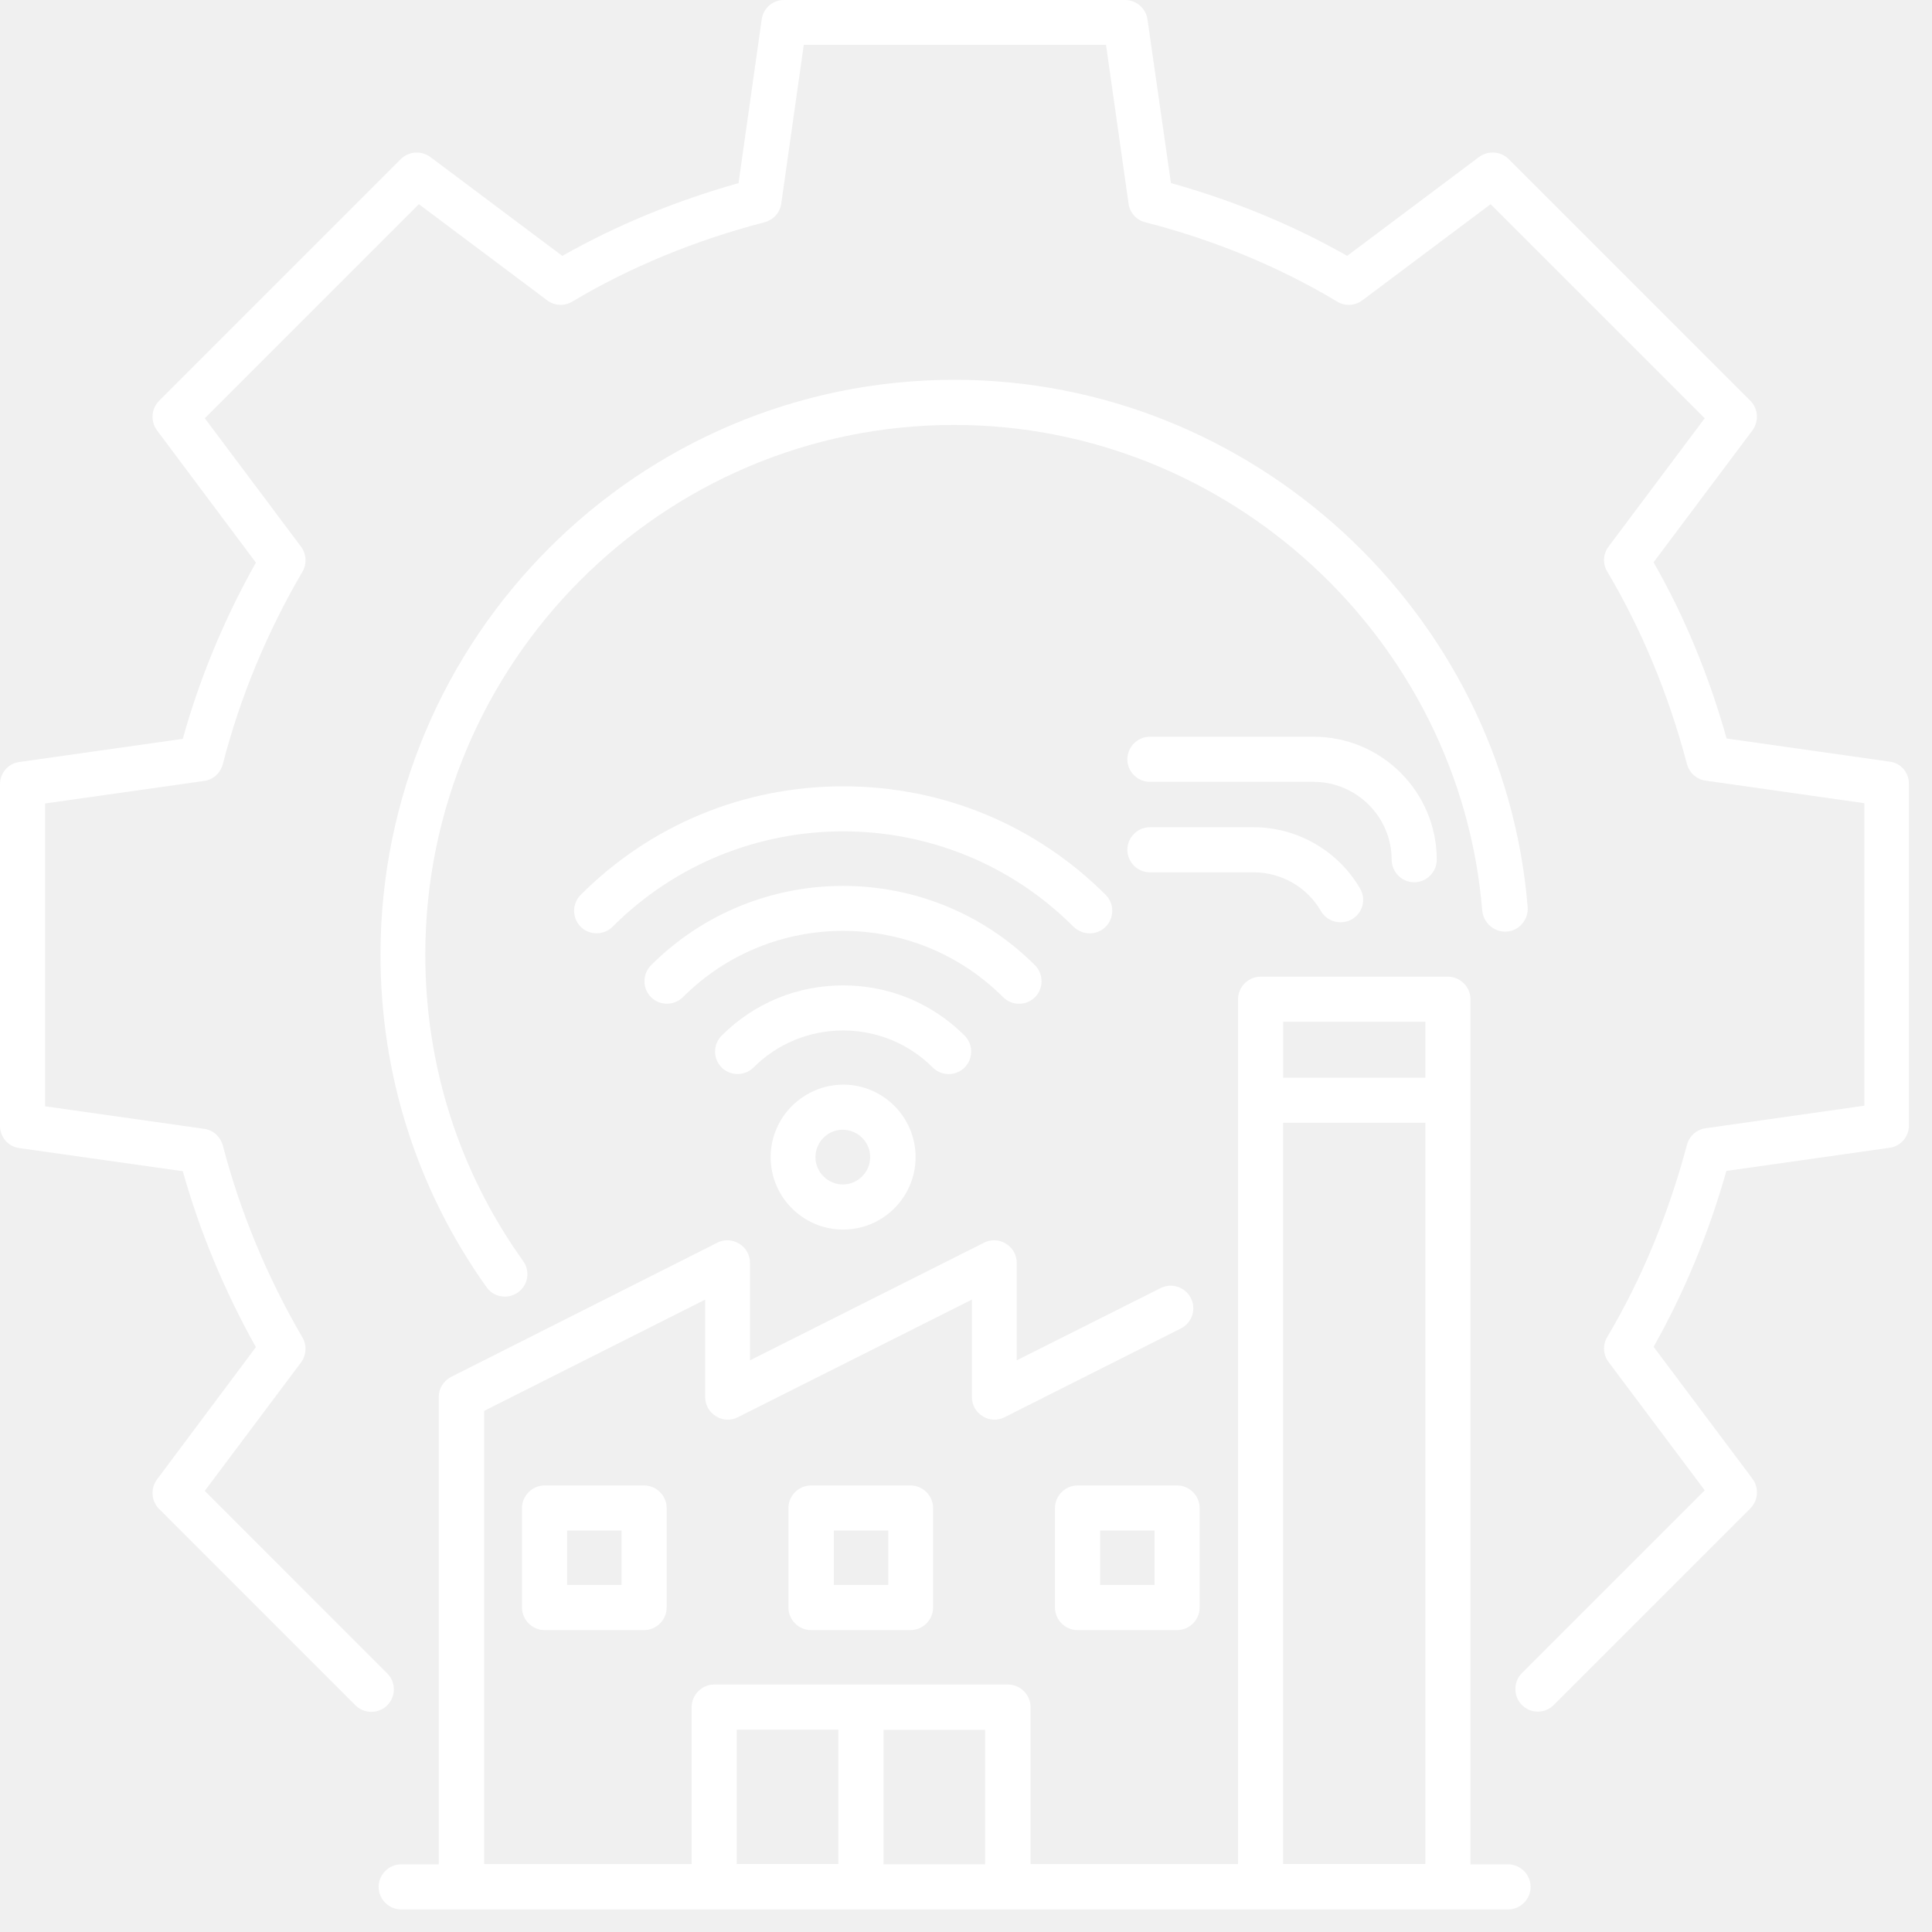
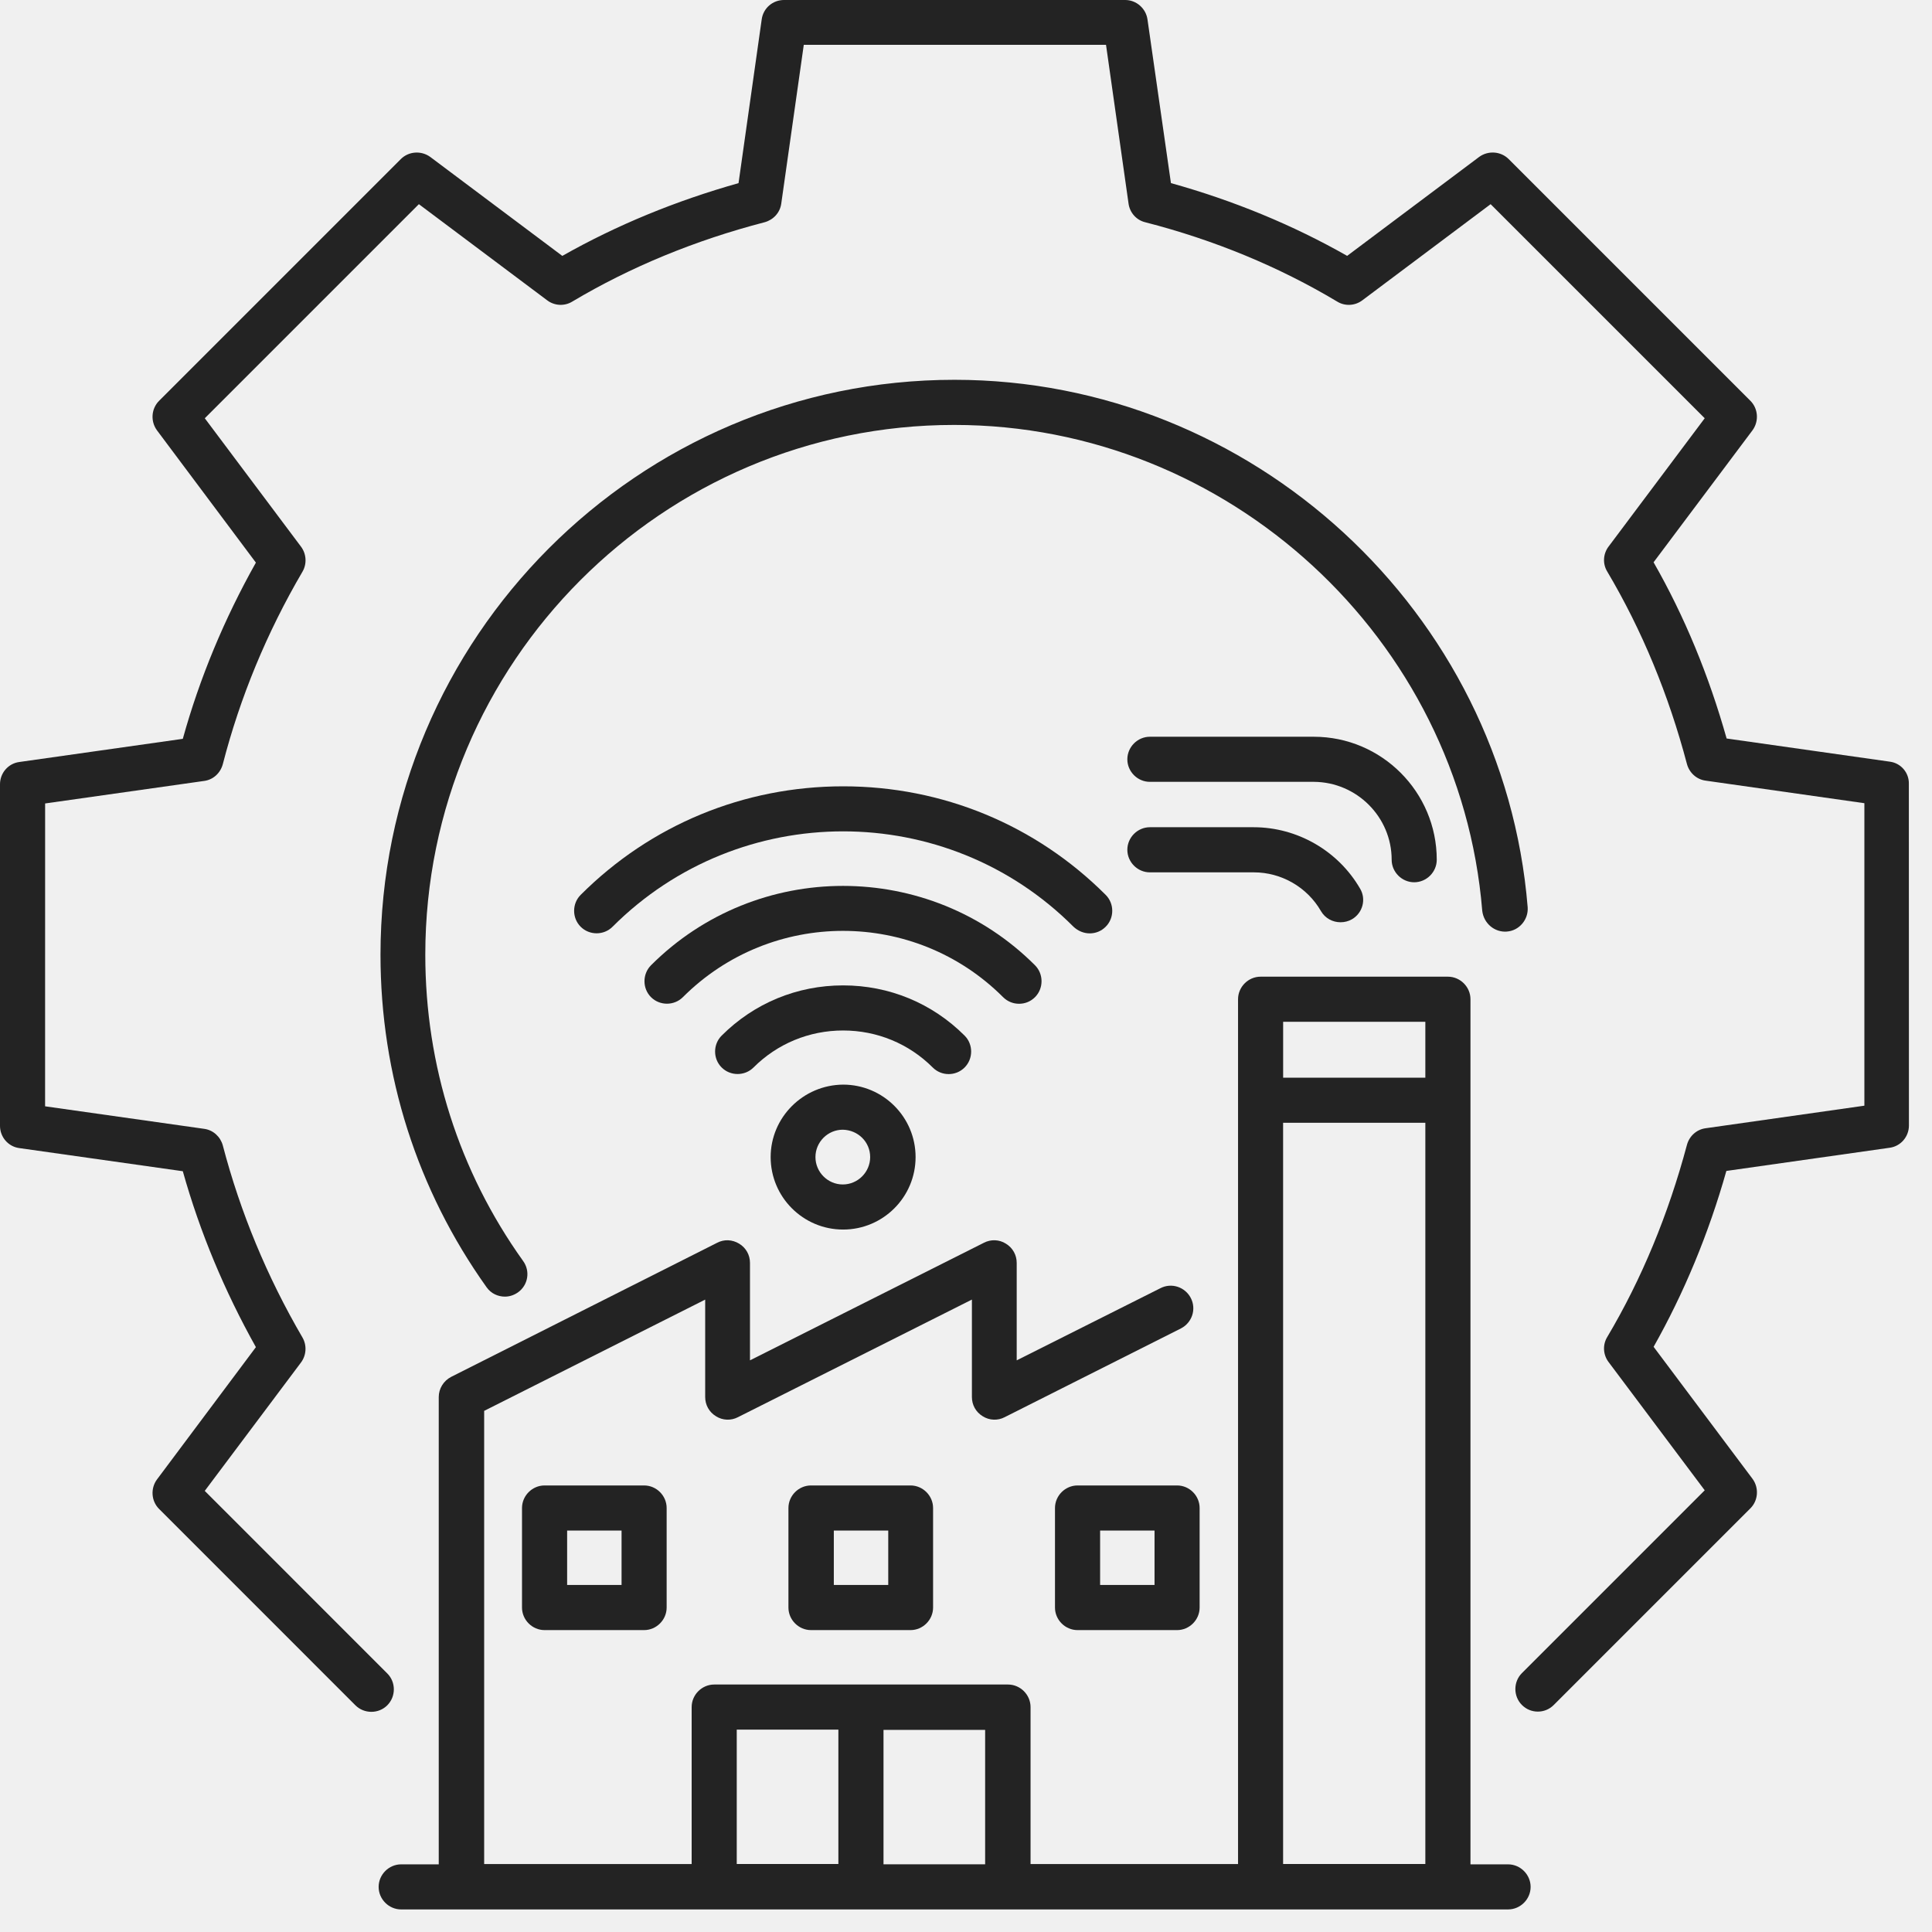
<svg xmlns="http://www.w3.org/2000/svg" width="53" height="53" viewBox="0 0 53 53" fill="none">
-   <path d="M41.339 25.555C41.677 25.531 41.933 25.225 41.908 24.887C41.248 16.779 34.344 10.419 26.185 10.419C17.499 10.419 10.438 17.497 10.438 26.191C10.438 29.491 11.444 32.642 13.35 35.315C13.473 35.488 13.663 35.57 13.853 35.57C13.977 35.57 14.1 35.529 14.207 35.455C14.488 35.257 14.554 34.869 14.348 34.589C12.59 32.13 11.667 29.227 11.667 26.191C11.667 18.173 18.175 11.657 26.177 11.657C33.692 11.657 40.051 17.513 40.662 24.986C40.703 25.333 41 25.581 41.338 25.556L41.339 25.555Z" fill="white" />
-   <path d="M51.846 20.895L47.366 20.259C46.88 18.535 46.212 16.91 45.362 15.425L48.076 11.804C48.257 11.556 48.233 11.21 48.018 10.995L41.386 4.363C41.171 4.149 40.825 4.124 40.577 4.305L36.956 7.019C35.463 6.17 33.837 5.501 32.122 5.023L31.479 0.536C31.437 0.231 31.173 0 30.868 0H21.506C21.2 0 20.936 0.223 20.895 0.536L20.26 5.024C18.536 5.51 16.911 6.178 15.426 7.02L11.804 4.306C11.557 4.125 11.21 4.149 10.996 4.364L4.364 10.996C4.149 11.211 4.124 11.557 4.306 11.805L7.02 15.434C6.153 16.977 5.477 18.602 5.015 20.268L0.528 20.904C0.223 20.945 0 21.209 0 21.514V30.885C0 31.19 0.223 31.454 0.528 31.495L5.015 32.13C5.485 33.805 6.162 35.422 7.02 36.956L4.306 40.586C4.124 40.833 4.149 41.18 4.364 41.394L9.75 46.781C9.989 47.02 10.386 47.02 10.624 46.781C10.864 46.541 10.864 46.145 10.624 45.907L5.617 40.899L8.257 37.377C8.405 37.179 8.422 36.907 8.298 36.692C7.325 35.026 6.591 33.252 6.112 31.421C6.046 31.182 5.848 31 5.601 30.967L1.237 30.349L1.238 22.041L5.602 21.423C5.849 21.39 6.047 21.208 6.113 20.961C6.583 19.138 7.317 17.356 8.299 15.681C8.423 15.467 8.406 15.195 8.258 14.997L5.618 11.474L11.491 5.601L15.014 8.241C15.211 8.389 15.484 8.405 15.698 8.274C17.29 7.325 19.072 6.591 20.978 6.096C21.217 6.03 21.399 5.832 21.432 5.585L22.05 1.229H30.341L30.959 5.585C30.992 5.832 31.174 6.038 31.413 6.096C33.311 6.583 35.084 7.317 36.684 8.274C36.899 8.406 37.171 8.389 37.369 8.241L40.892 5.601L46.765 11.474L44.125 14.997C43.977 15.195 43.96 15.467 44.092 15.681C45.041 17.282 45.775 19.055 46.278 20.961C46.344 21.2 46.542 21.382 46.79 21.415L51.145 22.034V30.332L46.79 30.951C46.542 30.984 46.344 31.165 46.278 31.405C45.767 33.318 45.033 35.092 44.092 36.676C43.96 36.891 43.977 37.163 44.125 37.361L46.765 40.883L41.75 45.898C41.511 46.137 41.511 46.533 41.75 46.772C41.874 46.896 42.03 46.954 42.187 46.954C42.344 46.954 42.5 46.896 42.624 46.772L48.019 41.377C48.233 41.163 48.258 40.816 48.077 40.569L45.363 36.947C46.196 35.471 46.872 33.846 47.359 32.122L51.839 31.486C52.144 31.445 52.367 31.181 52.367 30.876L52.365 21.505C52.373 21.2 52.151 20.936 51.846 20.895H51.846Z" fill="white" />
-   <path d="M14.939 40.75C14.601 40.75 14.32 41.031 14.32 41.369V44.099C14.32 44.438 14.601 44.718 14.939 44.718H17.669C18.008 44.718 18.288 44.437 18.288 44.099V41.369C18.288 41.03 18.008 40.75 17.669 40.75H14.939ZM17.051 43.48H15.558V41.987H17.051V43.48Z" fill="white" />
-   <path d="M22.248 40.75C21.909 40.75 21.629 41.031 21.629 41.369V44.099C21.629 44.438 21.91 44.718 22.248 44.718H24.978C25.317 44.718 25.597 44.437 25.597 44.099V41.369C25.597 41.03 25.316 40.75 24.978 40.75H22.248ZM24.367 43.48H22.874V41.987H24.367V43.48Z" fill="white" />
-   <path d="M29.56 40.75C29.222 40.75 28.941 41.031 28.941 41.369V44.099C28.941 44.438 29.222 44.718 29.56 44.718H32.291C32.629 44.718 32.909 44.437 32.909 44.099V41.369C32.909 41.03 32.629 40.75 32.291 40.75H29.56ZM31.672 43.48H30.179V41.987H31.672V43.48Z" fill="white" />
-   <path d="M29.895 25.605C30.052 25.605 30.209 25.547 30.332 25.423C30.572 25.184 30.572 24.788 30.332 24.549C28.41 22.627 25.853 21.571 23.131 21.571C20.409 21.571 17.851 22.627 15.929 24.549C15.69 24.788 15.69 25.184 15.929 25.423C16.169 25.663 16.565 25.663 16.804 25.423C20.293 21.934 25.968 21.934 29.449 25.423C29.573 25.539 29.73 25.605 29.895 25.605H29.895Z" fill="white" />
-   <path d="M27.956 27.536C28.113 27.536 28.269 27.479 28.393 27.355C28.632 27.116 28.632 26.719 28.393 26.48C25.489 23.577 20.763 23.577 17.859 26.48C17.62 26.72 17.62 27.116 17.859 27.355C18.098 27.594 18.494 27.594 18.733 27.355C21.159 24.93 25.093 24.93 27.518 27.355C27.643 27.479 27.799 27.536 27.956 27.536H27.956Z" fill="white" />
-   <path d="M26.024 29.465C26.181 29.465 26.338 29.408 26.462 29.284C26.701 29.045 26.701 28.648 26.462 28.41C25.571 27.519 24.391 27.032 23.129 27.032C21.867 27.032 20.688 27.519 19.797 28.41C19.557 28.649 19.557 29.045 19.797 29.284C20.036 29.523 20.432 29.523 20.671 29.284C21.323 28.632 22.197 28.269 23.129 28.269C24.061 28.269 24.936 28.632 25.587 29.284C25.711 29.408 25.868 29.465 26.024 29.465Z" fill="white" />
-   <path d="M21.141 31.742C21.141 32.839 22.032 33.73 23.129 33.73C24.226 33.73 25.117 32.839 25.117 31.742C25.117 30.645 24.226 29.754 23.129 29.754C22.032 29.762 21.141 30.653 21.141 31.742ZM23.871 31.742C23.871 32.154 23.533 32.493 23.12 32.493C22.708 32.493 22.37 32.154 22.37 31.742C22.37 31.329 22.708 30.991 23.12 30.991C23.541 31 23.871 31.329 23.871 31.742Z" fill="white" />
-   <path d="M38.177 23.585C38.177 23.923 38.457 24.203 38.795 24.203C39.134 24.203 39.414 23.923 39.414 23.585C39.414 21.729 37.904 20.211 36.04 20.211H31.544C31.206 20.211 30.926 20.492 30.926 20.83C30.926 21.168 31.206 21.448 31.544 21.448H36.048C37.22 21.457 38.177 22.413 38.177 23.585Z" fill="white" />
-   <path d="M36.238 24.995C36.353 25.193 36.56 25.3 36.774 25.3C36.881 25.3 36.989 25.275 37.088 25.218C37.385 25.045 37.484 24.665 37.31 24.376C36.708 23.337 35.586 22.693 34.39 22.693H31.544C31.206 22.693 30.926 22.974 30.926 23.312C30.926 23.65 31.206 23.931 31.544 23.931H34.399C35.149 23.931 35.859 24.335 36.238 24.995Z" fill="white" />
-   <path d="M41.37 51.144H40.339V27.412C40.339 27.073 40.058 26.793 39.72 26.793H34.581C34.243 26.793 33.963 27.074 33.963 27.412V51.136H28.271V46.83C28.271 46.491 27.99 46.211 27.652 46.211H19.593C19.254 46.211 18.974 46.492 18.974 46.83V51.136H13.282V38.704L19.345 35.652V38.324C19.345 38.539 19.452 38.737 19.642 38.852C19.824 38.968 20.055 38.976 20.244 38.877L26.662 35.651V38.324C26.662 38.539 26.769 38.737 26.959 38.852C27.141 38.968 27.372 38.976 27.561 38.877L32.395 36.443C32.701 36.286 32.825 35.916 32.668 35.61C32.511 35.305 32.14 35.181 31.835 35.338L27.891 37.318V34.645C27.891 34.43 27.784 34.232 27.594 34.117C27.413 34.001 27.182 33.993 26.992 34.092L20.574 37.318V34.645C20.574 34.43 20.467 34.232 20.277 34.117C20.087 34.002 19.865 33.993 19.675 34.092L12.375 37.772C12.169 37.879 12.036 38.093 12.036 38.324V51.144L11.005 51.144C10.667 51.144 10.387 51.425 10.387 51.763C10.387 52.101 10.667 52.381 11.005 52.381H41.37C41.709 52.381 41.989 52.101 41.989 51.763C41.989 51.424 41.708 51.144 41.37 51.144L41.37 51.144ZM35.2 28.03H39.101V29.564H35.2V28.03ZM20.211 47.448H22.999V51.135H20.211V47.448ZM24.237 51.143V47.456H27.025V51.143H24.237ZM35.199 51.143V30.801H39.101V51.135H35.199V51.143Z" fill="white" />
+   <path d="M41.339 25.555C41.677 25.531 41.933 25.225 41.908 24.887C41.248 16.779 34.344 10.419 26.185 10.419C17.499 10.419 10.438 17.497 10.438 26.191C10.438 29.491 11.444 32.642 13.35 35.315C13.473 35.488 13.663 35.57 13.853 35.57C13.977 35.57 14.1 35.529 14.207 35.455C14.488 35.257 14.554 34.869 14.348 34.589C12.59 32.13 11.667 29.227 11.667 26.191C11.667 18.173 18.175 11.657 26.177 11.657C33.692 11.657 40.051 17.513 40.662 24.986C40.703 25.333 41 25.581 41.338 25.556L41.339 25.555Z" fill="#232323" />
+   <path d="M51.846 20.895L47.366 20.259C46.88 18.535 46.212 16.91 45.362 15.425L48.076 11.804C48.257 11.556 48.233 11.21 48.018 10.995L41.386 4.363C41.171 4.149 40.825 4.124 40.577 4.305L36.956 7.019C35.463 6.17 33.837 5.501 32.122 5.023L31.479 0.536C31.437 0.231 31.173 0 30.868 0H21.506C21.2 0 20.936 0.223 20.895 0.536L20.26 5.024C18.536 5.51 16.911 6.178 15.426 7.02L11.804 4.306C11.557 4.125 11.21 4.149 10.996 4.364L4.364 10.996C4.149 11.211 4.124 11.557 4.306 11.805L7.02 15.434C6.153 16.977 5.477 18.602 5.015 20.268L0.528 20.904C0.223 20.945 0 21.209 0 21.514V30.885C0 31.19 0.223 31.454 0.528 31.495L5.015 32.13C5.485 33.805 6.162 35.422 7.02 36.956L4.306 40.586C4.124 40.833 4.149 41.18 4.364 41.394L9.75 46.781C9.989 47.02 10.386 47.02 10.624 46.781C10.864 46.541 10.864 46.145 10.624 45.907L5.617 40.899L8.257 37.377C8.405 37.179 8.422 36.907 8.298 36.692C7.325 35.026 6.591 33.252 6.112 31.421C6.046 31.182 5.848 31 5.601 30.967L1.237 30.349L1.238 22.041L5.602 21.423C5.849 21.39 6.047 21.208 6.113 20.961C6.583 19.138 7.317 17.356 8.299 15.681C8.423 15.467 8.406 15.195 8.258 14.997L5.618 11.474L11.491 5.601L15.014 8.241C15.211 8.389 15.484 8.405 15.698 8.274C17.29 7.325 19.072 6.591 20.978 6.096C21.217 6.03 21.399 5.832 21.432 5.585L22.05 1.229H30.341L30.959 5.585C30.992 5.832 31.174 6.038 31.413 6.096C33.311 6.583 35.084 7.317 36.684 8.274C36.899 8.406 37.171 8.389 37.369 8.241L40.892 5.601L46.765 11.474L44.125 14.997C43.977 15.195 43.96 15.467 44.092 15.681C45.041 17.282 45.775 19.055 46.278 20.961C46.344 21.2 46.542 21.382 46.79 21.415L51.145 22.034V30.332L46.79 30.951C46.542 30.984 46.344 31.165 46.278 31.405C45.767 33.318 45.033 35.092 44.092 36.676C43.96 36.891 43.977 37.163 44.125 37.361L46.765 40.883L41.75 45.898C41.511 46.137 41.511 46.533 41.75 46.772C41.874 46.896 42.03 46.954 42.187 46.954C42.344 46.954 42.5 46.896 42.624 46.772L48.019 41.377C48.233 41.163 48.258 40.816 48.077 40.569L45.363 36.947C46.196 35.471 46.872 33.846 47.359 32.122L51.839 31.486C52.144 31.445 52.367 31.181 52.367 30.876L52.365 21.505C52.373 21.2 52.151 20.936 51.846 20.895H51.846Z" fill="#232323" />
+   <path d="M14.939 40.75C14.601 40.75 14.32 41.031 14.32 41.369V44.099C14.32 44.438 14.601 44.718 14.939 44.718H17.669C18.008 44.718 18.288 44.437 18.288 44.099V41.369C18.288 41.03 18.008 40.75 17.669 40.75H14.939ZM17.051 43.48H15.558V41.987H17.051V43.48Z" fill="#232323" />
+   <path d="M22.248 40.75C21.909 40.75 21.629 41.031 21.629 41.369V44.099C21.629 44.438 21.91 44.718 22.248 44.718H24.978C25.317 44.718 25.597 44.437 25.597 44.099V41.369C25.597 41.03 25.316 40.75 24.978 40.75H22.248ZM24.367 43.48H22.874V41.987H24.367V43.48Z" fill="#232323" />
+   <path d="M29.56 40.75C29.222 40.75 28.941 41.031 28.941 41.369V44.099C28.941 44.438 29.222 44.718 29.56 44.718H32.291C32.629 44.718 32.909 44.437 32.909 44.099V41.369C32.909 41.03 32.629 40.75 32.291 40.75H29.56ZM31.672 43.48H30.179V41.987H31.672V43.48Z" fill="#232323" />
+   <path d="M29.895 25.605C30.052 25.605 30.209 25.547 30.332 25.423C30.572 25.184 30.572 24.788 30.332 24.549C28.41 22.627 25.853 21.571 23.131 21.571C20.409 21.571 17.851 22.627 15.929 24.549C15.69 24.788 15.69 25.184 15.929 25.423C16.169 25.663 16.565 25.663 16.804 25.423C20.293 21.934 25.968 21.934 29.449 25.423C29.573 25.539 29.73 25.605 29.895 25.605H29.895Z" fill="#232323" />
+   <path d="M27.956 27.536C28.113 27.536 28.269 27.479 28.393 27.355C28.632 27.116 28.632 26.719 28.393 26.48C25.489 23.577 20.763 23.577 17.859 26.48C17.62 26.72 17.62 27.116 17.859 27.355C18.098 27.594 18.494 27.594 18.733 27.355C21.159 24.93 25.093 24.93 27.518 27.355C27.643 27.479 27.799 27.536 27.956 27.536H27.956Z" fill="#232323" />
+   <path d="M26.024 29.465C26.181 29.465 26.338 29.408 26.462 29.284C26.701 29.045 26.701 28.648 26.462 28.41C25.571 27.519 24.391 27.032 23.129 27.032C21.867 27.032 20.688 27.519 19.797 28.41C19.557 28.649 19.557 29.045 19.797 29.284C20.036 29.523 20.432 29.523 20.671 29.284C21.323 28.632 22.197 28.269 23.129 28.269C24.061 28.269 24.936 28.632 25.587 29.284C25.711 29.408 25.868 29.465 26.024 29.465Z" fill="#232323" />
+   <path d="M21.141 31.742C21.141 32.839 22.032 33.73 23.129 33.73C24.226 33.73 25.117 32.839 25.117 31.742C25.117 30.645 24.226 29.754 23.129 29.754C22.032 29.762 21.141 30.653 21.141 31.742ZM23.871 31.742C23.871 32.154 23.533 32.493 23.12 32.493C22.708 32.493 22.37 32.154 22.37 31.742C22.37 31.329 22.708 30.991 23.12 30.991C23.541 31 23.871 31.329 23.871 31.742Z" fill="#232323" />
+   <path d="M38.177 23.585C38.177 23.923 38.457 24.203 38.795 24.203C39.134 24.203 39.414 23.923 39.414 23.585C39.414 21.729 37.904 20.211 36.04 20.211H31.544C31.206 20.211 30.926 20.492 30.926 20.83C30.926 21.168 31.206 21.448 31.544 21.448H36.048C37.22 21.457 38.177 22.413 38.177 23.585Z" fill="#232323" />
+   <path d="M36.238 24.995C36.353 25.193 36.56 25.3 36.774 25.3C36.881 25.3 36.989 25.275 37.088 25.218C37.385 25.045 37.484 24.665 37.31 24.376C36.708 23.337 35.586 22.693 34.39 22.693H31.544C31.206 22.693 30.926 22.974 30.926 23.312C30.926 23.65 31.206 23.931 31.544 23.931H34.399C35.149 23.931 35.859 24.335 36.238 24.995Z" fill="#232323" />
+   <path d="M41.37 51.144H40.339V27.412C40.339 27.073 40.058 26.793 39.72 26.793H34.581C34.243 26.793 33.963 27.074 33.963 27.412V51.136H28.271V46.83C28.271 46.491 27.99 46.211 27.652 46.211H19.593C19.254 46.211 18.974 46.492 18.974 46.83V51.136H13.282V38.704L19.345 35.652V38.324C19.345 38.539 19.452 38.737 19.642 38.852C19.824 38.968 20.055 38.976 20.244 38.877L26.662 35.651V38.324C26.662 38.539 26.769 38.737 26.959 38.852C27.141 38.968 27.372 38.976 27.561 38.877L32.395 36.443C32.701 36.286 32.825 35.916 32.668 35.61C32.511 35.305 32.14 35.181 31.835 35.338L27.891 37.318V34.645C27.891 34.43 27.784 34.232 27.594 34.117C27.413 34.001 27.182 33.993 26.992 34.092L20.574 37.318V34.645C20.574 34.43 20.467 34.232 20.277 34.117C20.087 34.002 19.865 33.993 19.675 34.092L12.375 37.772C12.169 37.879 12.036 38.093 12.036 38.324V51.144L11.005 51.144C10.667 51.144 10.387 51.425 10.387 51.763C10.387 52.101 10.667 52.381 11.005 52.381H41.37C41.709 52.381 41.989 52.101 41.989 51.763C41.989 51.424 41.708 51.144 41.37 51.144L41.37 51.144ZM35.2 28.03H39.101V29.564H35.2V28.03ZM20.211 47.448H22.999V51.135H20.211V47.448ZM24.237 51.143V47.456H27.025V51.143H24.237ZM35.199 51.143V30.801H39.101V51.135H35.199V51.143Z" fill="#232323" />
</svg>
